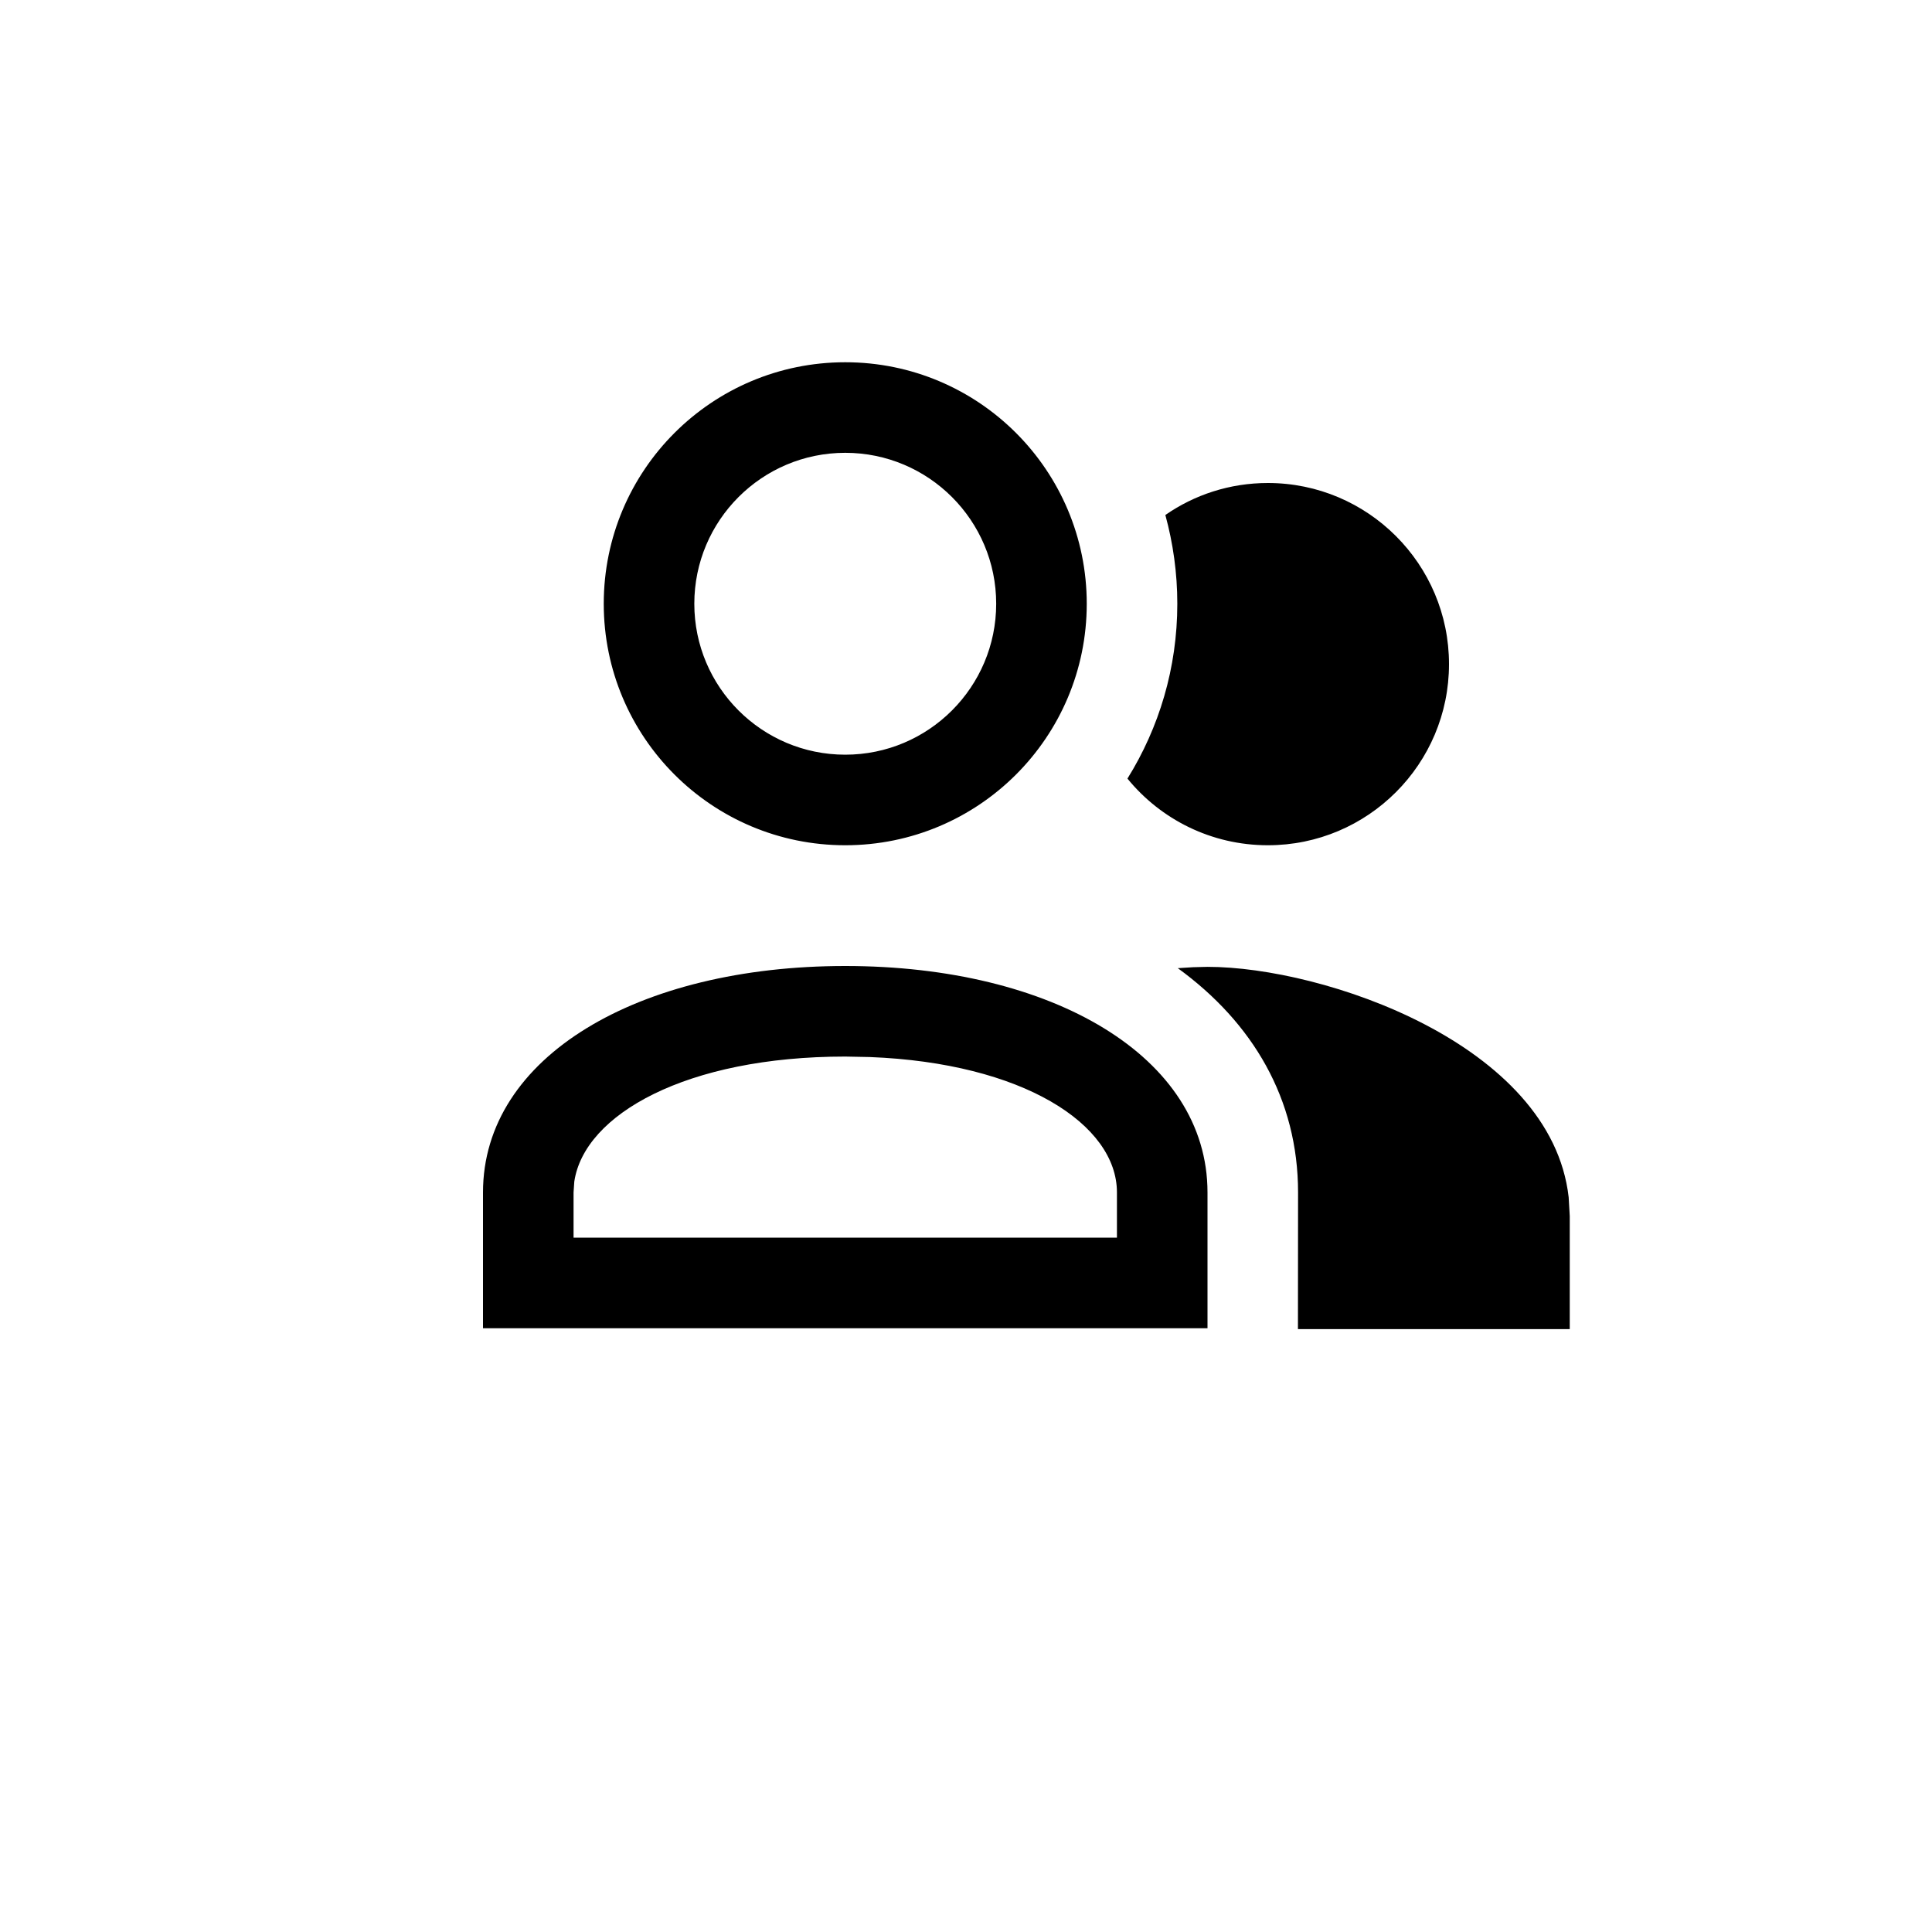
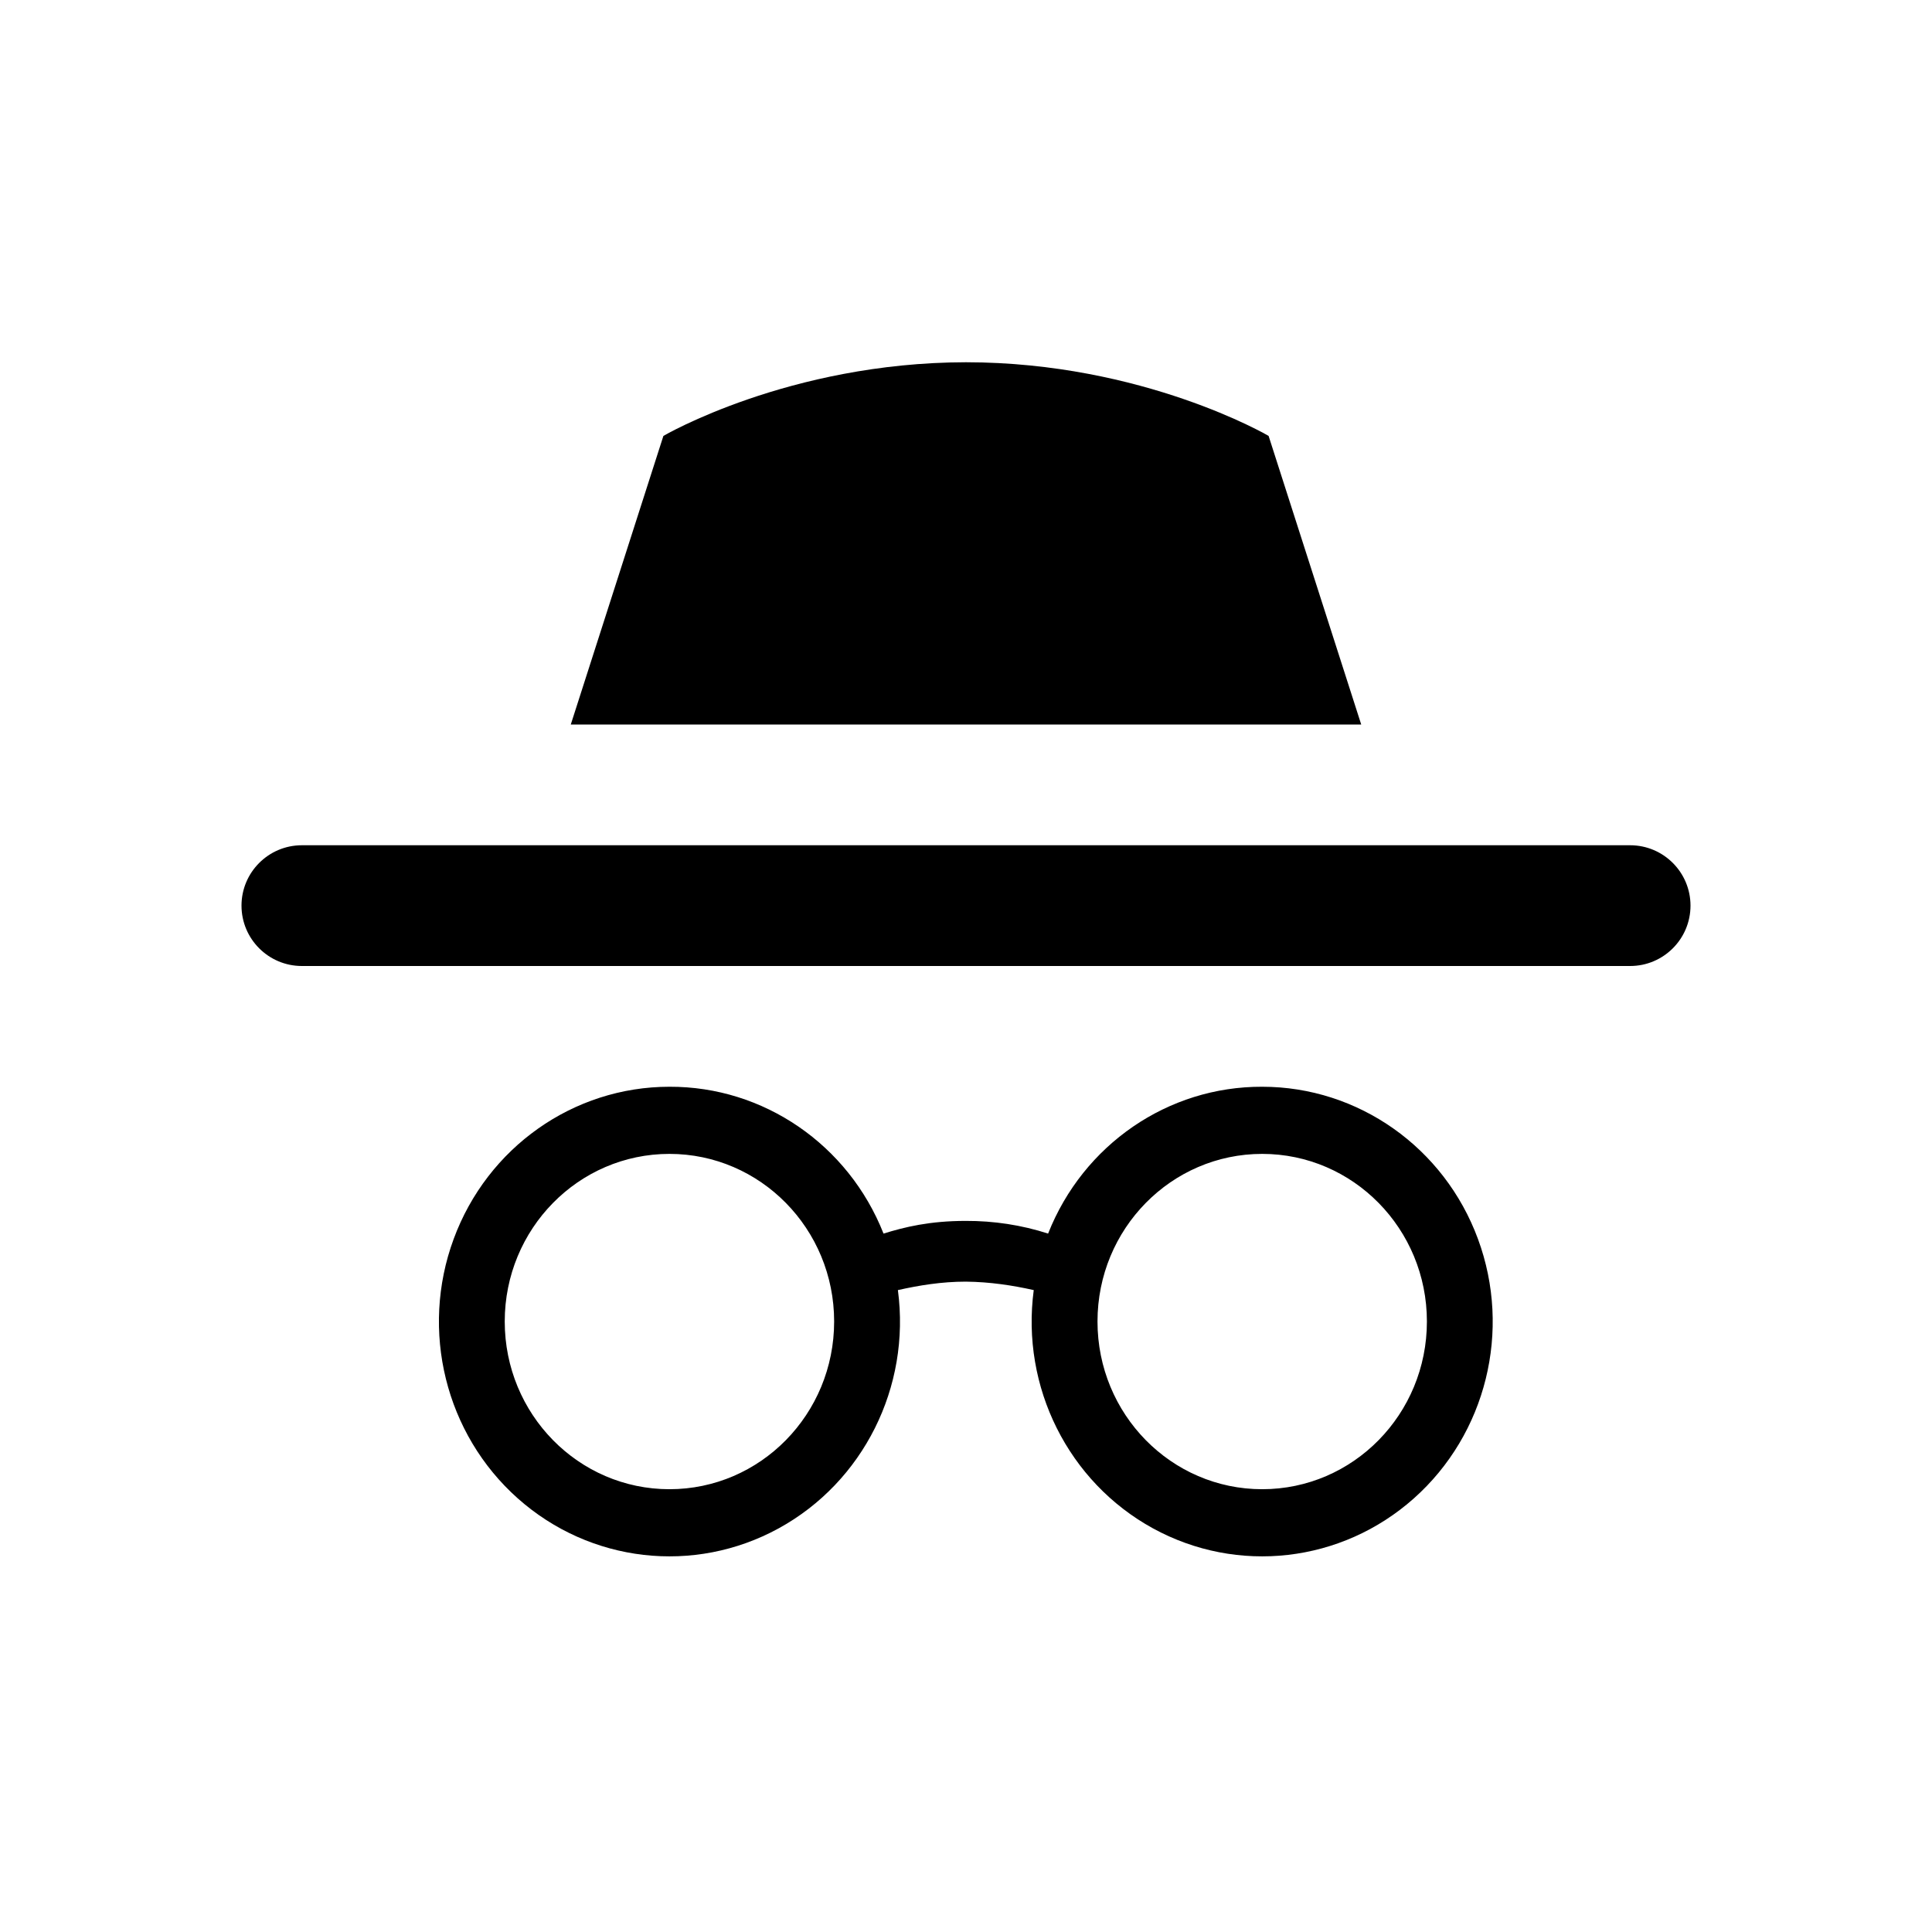
<svg xmlns="http://www.w3.org/2000/svg" width="16px" height="16px" viewBox="0 0 16 16" version="1.1">
  <g id="badge/icon/group-incognito-variant" stroke="none" fill="none">
    <rect id="Bounds" x="0" y="0" width="16" height="16" />
-     <path d="M10,8.007 C10.96,8.007 12.847,8.645 12.991,9.915 L13,10.071 L13,11.007 L10.749,11.007 L10.75,9.875 C10.75,9.102 10.375,8.469 9.754,8.018 L9.881,8.01 L10,8.007 Z M7,8 C8.714,8 10,8.75 10,9.875 L10,11 L4,11 L4,9.875 C4,8.75 5.286,8 7,8 Z M7,8.75 C5.685,8.75 4.838,9.229 4.756,9.786 L4.75,9.875 L4.75,10.25 L9.25,10.25 L9.25,9.875 C9.25,9.31 8.468,8.803 7.204,8.754 L7,8.75 Z M10.5,4 C11.328,4 12,4.672 12,5.5 C12,6.328 11.328,7 10.5,7 C10.031,7 9.612,6.785 9.337,6.448 C9.599,6.027 9.75,5.531 9.75,5 C9.75,4.746 9.715,4.499 9.651,4.265 C9.891,4.098 10.184,4 10.5,4 Z M7,3 C8.105,3 9,3.895 9,5 C9,6.105 8.105,7 7,7 C5.895,7 5,6.105 5,5 C5,3.895 5.895,3 7,3 Z M7,3.75 C6.31,3.75 5.75,4.31 5.75,5 C5.75,5.69 6.31,6.25 7,6.25 C7.69,6.25 8.25,5.69 8.25,5 C8.25,4.31 7.69,3.75 7,3.75 Z" id="incognito" fill="#000000" fill-rule="nonzero" />
+     <path d="M5.544,9 C4.748,9 4.036,9.503 3.757,10.261 C3.477,11.02 3.689,11.876 4.288,12.409 C4.887,12.942 5.748,13.041 6.449,12.657 C7.149,12.273 7.543,11.487 7.436,10.684 C7.61,10.645 7.798,10.614 7.998,10.614 C8.199,10.616 8.387,10.645 8.561,10.684 C8.454,11.487 8.848,12.273 9.548,12.657 C10.249,13.041 11.11,12.942 11.709,12.409 C12.308,11.876 12.52,11.02 12.24,10.261 C11.961,9.503 11.248,9 10.453,9 C9.673,8.997 8.971,9.479 8.68,10.216 C8.46,10.145 8.23,10.11 7.998,10.111 C7.698,10.111 7.491,10.162 7.317,10.216 C7.026,9.479 6.323,8.997 5.544,9 L5.544,9 Z M5.544,9.556 C6.297,9.556 6.908,10.177 6.908,10.944 C6.908,11.712 6.297,12.333 5.544,12.333 C4.791,12.333 4.18,11.712 4.18,10.944 C4.18,10.177 4.791,9.556 5.544,9.556 Z M10.453,9.556 C11.206,9.556 11.817,10.177 11.817,10.944 C11.817,11.712 11.206,12.333 10.453,12.333 C9.7,12.333 9.089,11.712 9.089,10.944 C9.089,10.177 9.7,9.556 10.453,9.556 Z M13.5,7 C13.776,7 14,7.224 14,7.5 C14,7.776 13.776,8 13.5,8 L2.5,8 C2.224,8 2,7.776 2,7.5 C2,7.224 2.224,7 2.5,7 L13.5,7 Z M8,3 C9.468,3.001 10.506,3.61 10.506,3.61 L11.273,6 L4.727,6 L5.494,3.61 C5.494,3.61 6.532,3.002 8,3 Z" id="private" fill="#000000" fill-rule="nonzero" />
  </g>
</svg>
